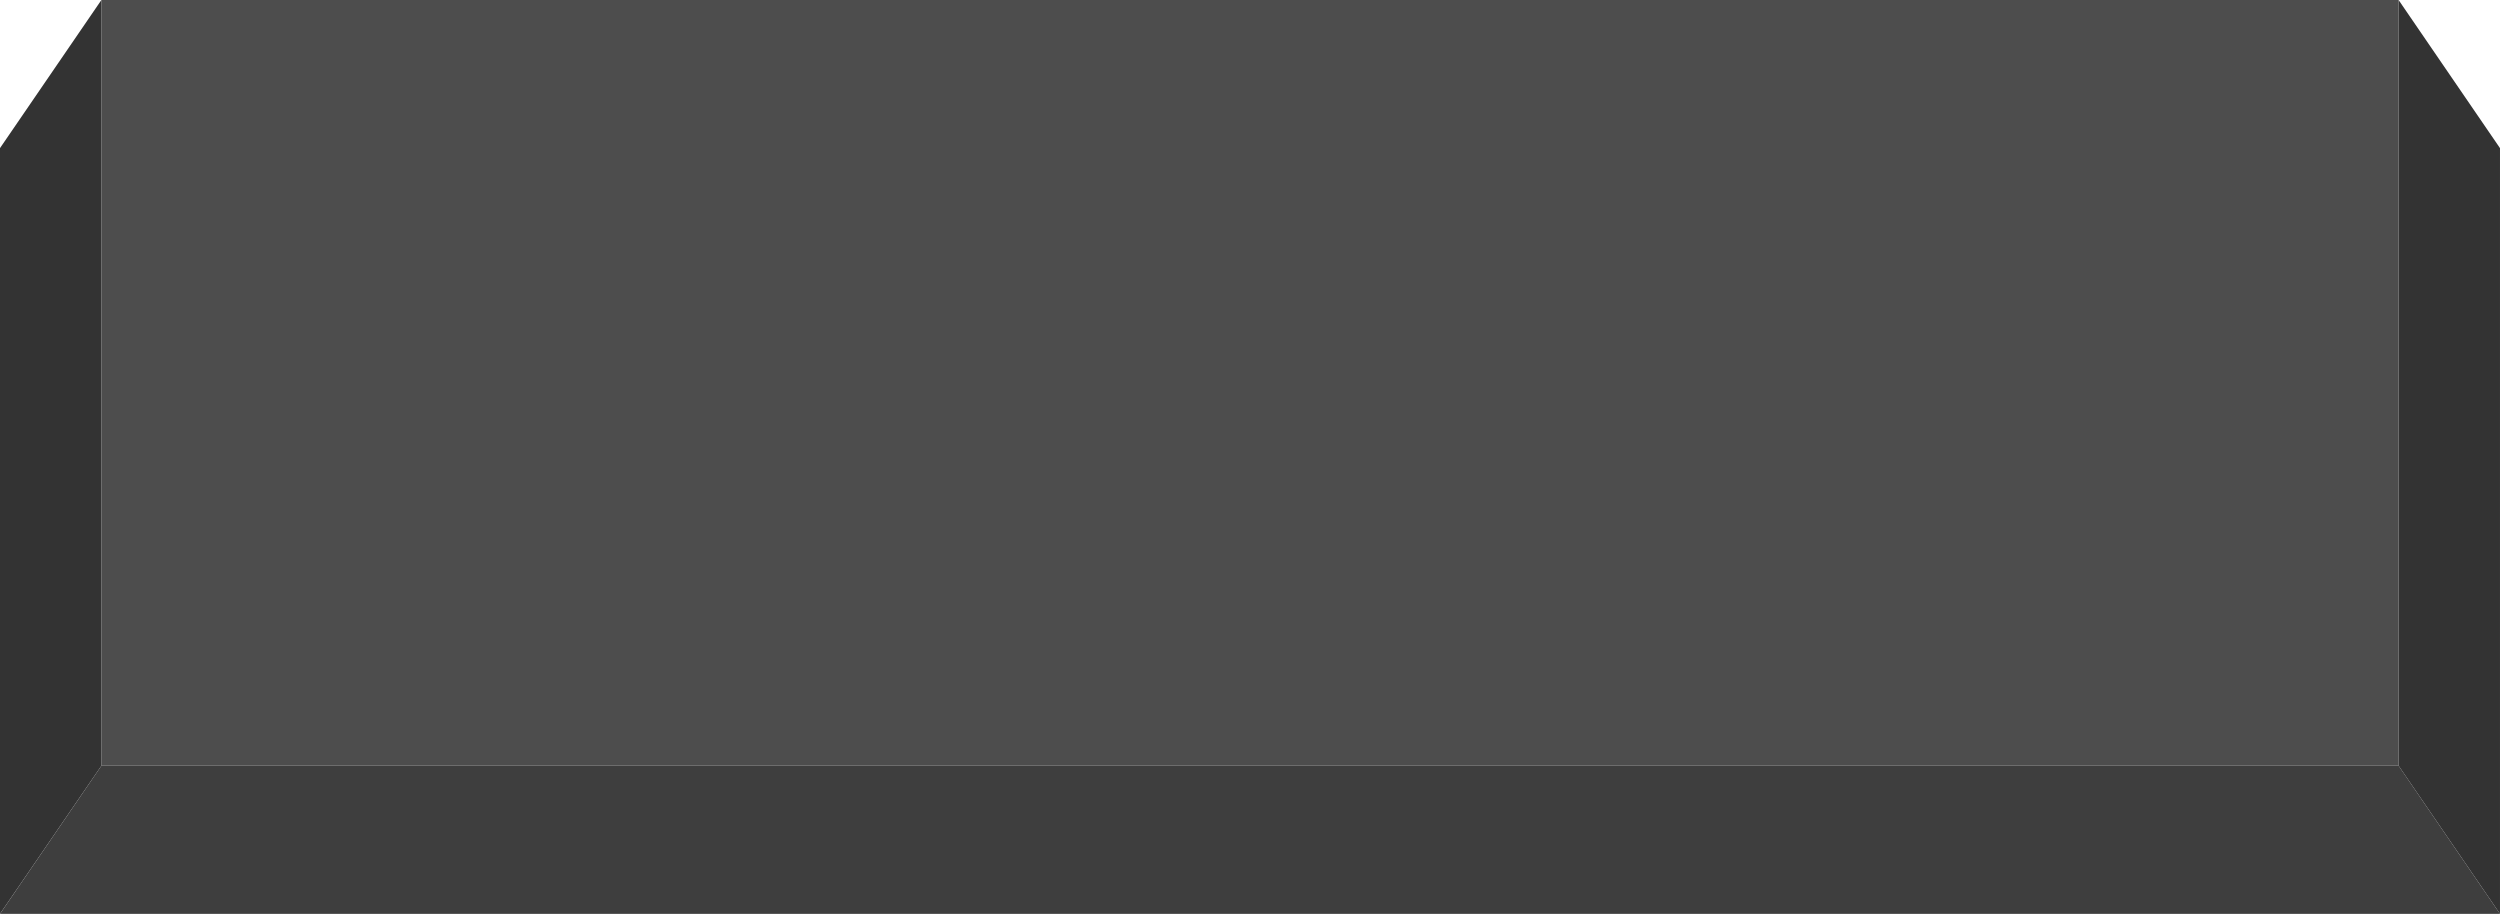
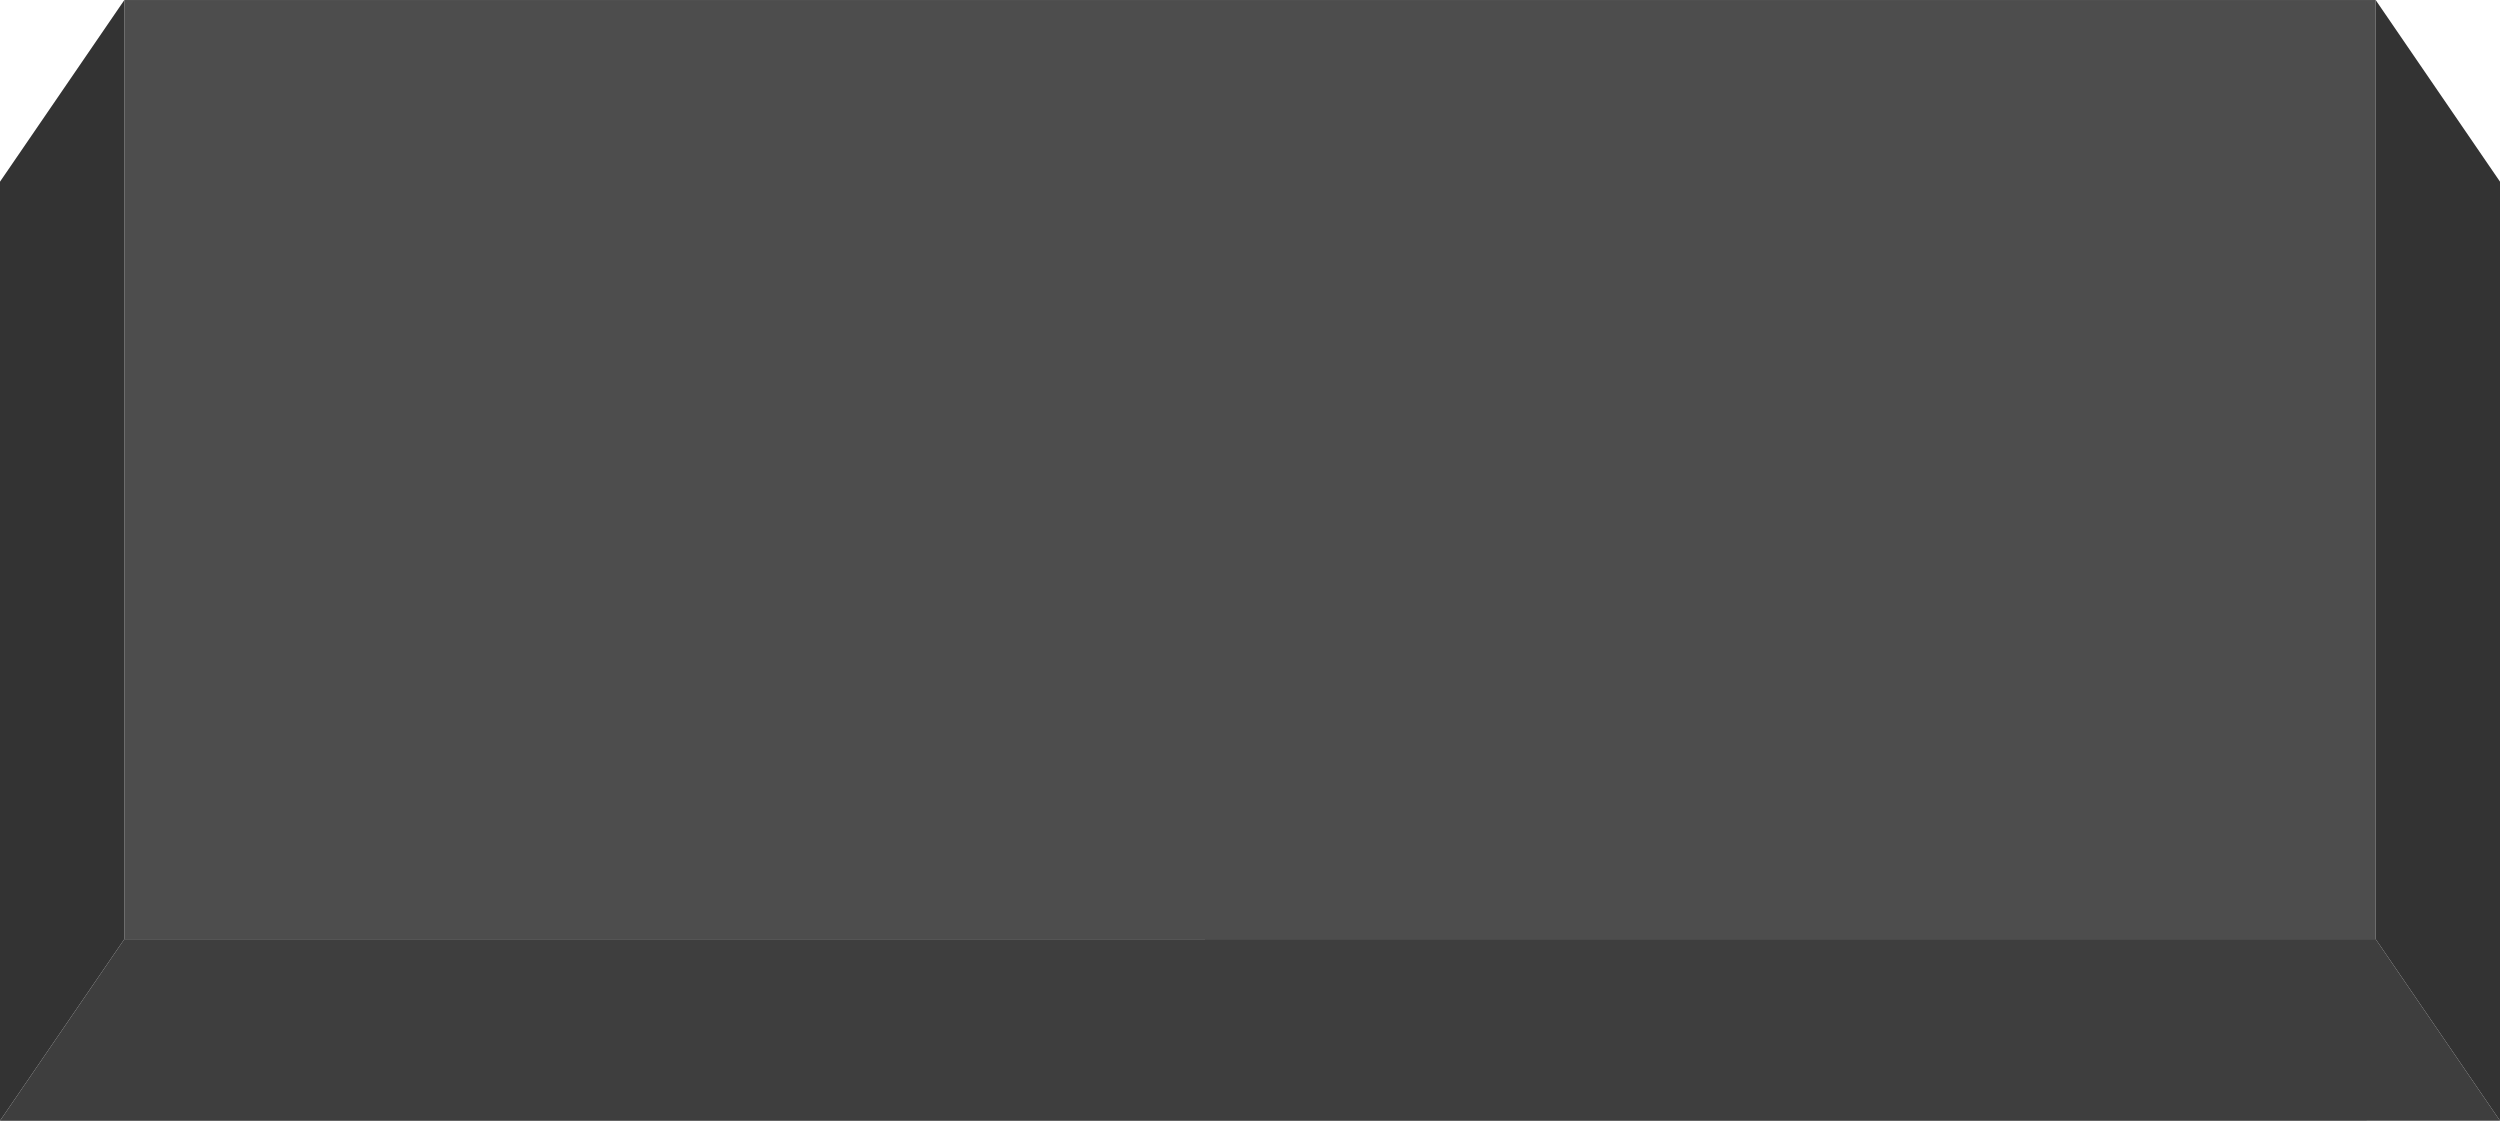
- <svg xmlns="http://www.w3.org/2000/svg" width="195.892" height="71.607" viewBox="0 0 195.892 71.607" id="svg5197" version="1.1">
+ <svg xmlns="http://www.w3.org/2000/svg" width="111.531" height="50" viewBox="0 0 111.531 50" id="svg5197" version="1.1">
  <defs id="defs5199" />
-   <g id="layer1" transform="translate(0,-980.7552)">
-     <g transform="translate(-363.5995,645.3621)" id="g6019">
-       <rect style="opacity:1;fill:#4d4d4d;fill-opacity:1;stroke:none;stroke-width:3;stroke-linecap:round;stroke-linejoin:round;stroke-miterlimit:4;stroke-dasharray:none;stroke-opacity:1" id="rect4511" width="180" height="60" x="371.545" y="335.393" />
-       <path id="path4513" d="m 371.545,395.393 -7.945,11.607 195.892,10e-6 -7.945,-11.607 z" style="opacity:1;fill:#3e3e3e;fill-opacity:1;stroke:none;stroke-width:3;stroke-linecap:round;stroke-linejoin:round;stroke-miterlimit:4;stroke-dasharray:none;stroke-opacity:1" />
-       <path style="opacity:1;fill:#333333;fill-opacity:1;stroke:none;stroke-width:3;stroke-linecap:round;stroke-linejoin:round;stroke-miterlimit:4;stroke-dasharray:none;stroke-opacity:1" d="m 371.545,335.393 -7.946,11.607 0,60 7.946,-11.607 z" id="path4515" />
-       <path id="path4517" d="m 551.545,335.393 7.946,11.607 0,60 -7.946,-11.607 z" style="opacity:1;fill:#333333;fill-opacity:1;stroke:none;stroke-width:3;stroke-linecap:round;stroke-linejoin:round;stroke-miterlimit:4;stroke-dasharray:none;stroke-opacity:1" />
+   <g id="layer1" transform="translate(0,-1002.362)">
+     <g id="g4188">
+       <rect style="opacity:1;fill:#4d4d4d;fill-opacity:1;stroke:none;stroke-width:3;stroke-linecap:round;stroke-linejoin:round;stroke-miterlimit:4;stroke-dasharray:none;stroke-opacity:1" id="rect4511" width="100.435" height="41.895" x="5.548" y="1002.363" />
+       <path id="path4513" d="M 5.548,1044.258 3.8276024e-6,1052.363 111.531,1052.362 l -5.548,-8.105 z" style="opacity:1;fill:#3e3e3e;fill-opacity:1;stroke:none;stroke-width:3;stroke-linecap:round;stroke-linejoin:round;stroke-miterlimit:4;stroke-dasharray:none;stroke-opacity:1" />
+       <path style="opacity:1;fill:#333333;fill-opacity:1;stroke:none;stroke-width:3;stroke-linecap:round;stroke-linejoin:round;stroke-miterlimit:4;stroke-dasharray:none;stroke-opacity:1" d="m 5.548,1002.363 -5.548,8.105 0,41.895 L 5.548,1044.258 Z" id="path4515" />
+       <path id="path4517" d="m 105.983,1002.362 5.548,8.105 0,41.895 -5.548,-8.105 z" style="opacity:1;fill:#333333;fill-opacity:1;stroke:none;stroke-width:3;stroke-linecap:round;stroke-linejoin:round;stroke-miterlimit:4;stroke-dasharray:none;stroke-opacity:1" />
    </g>
  </g>
</svg>
